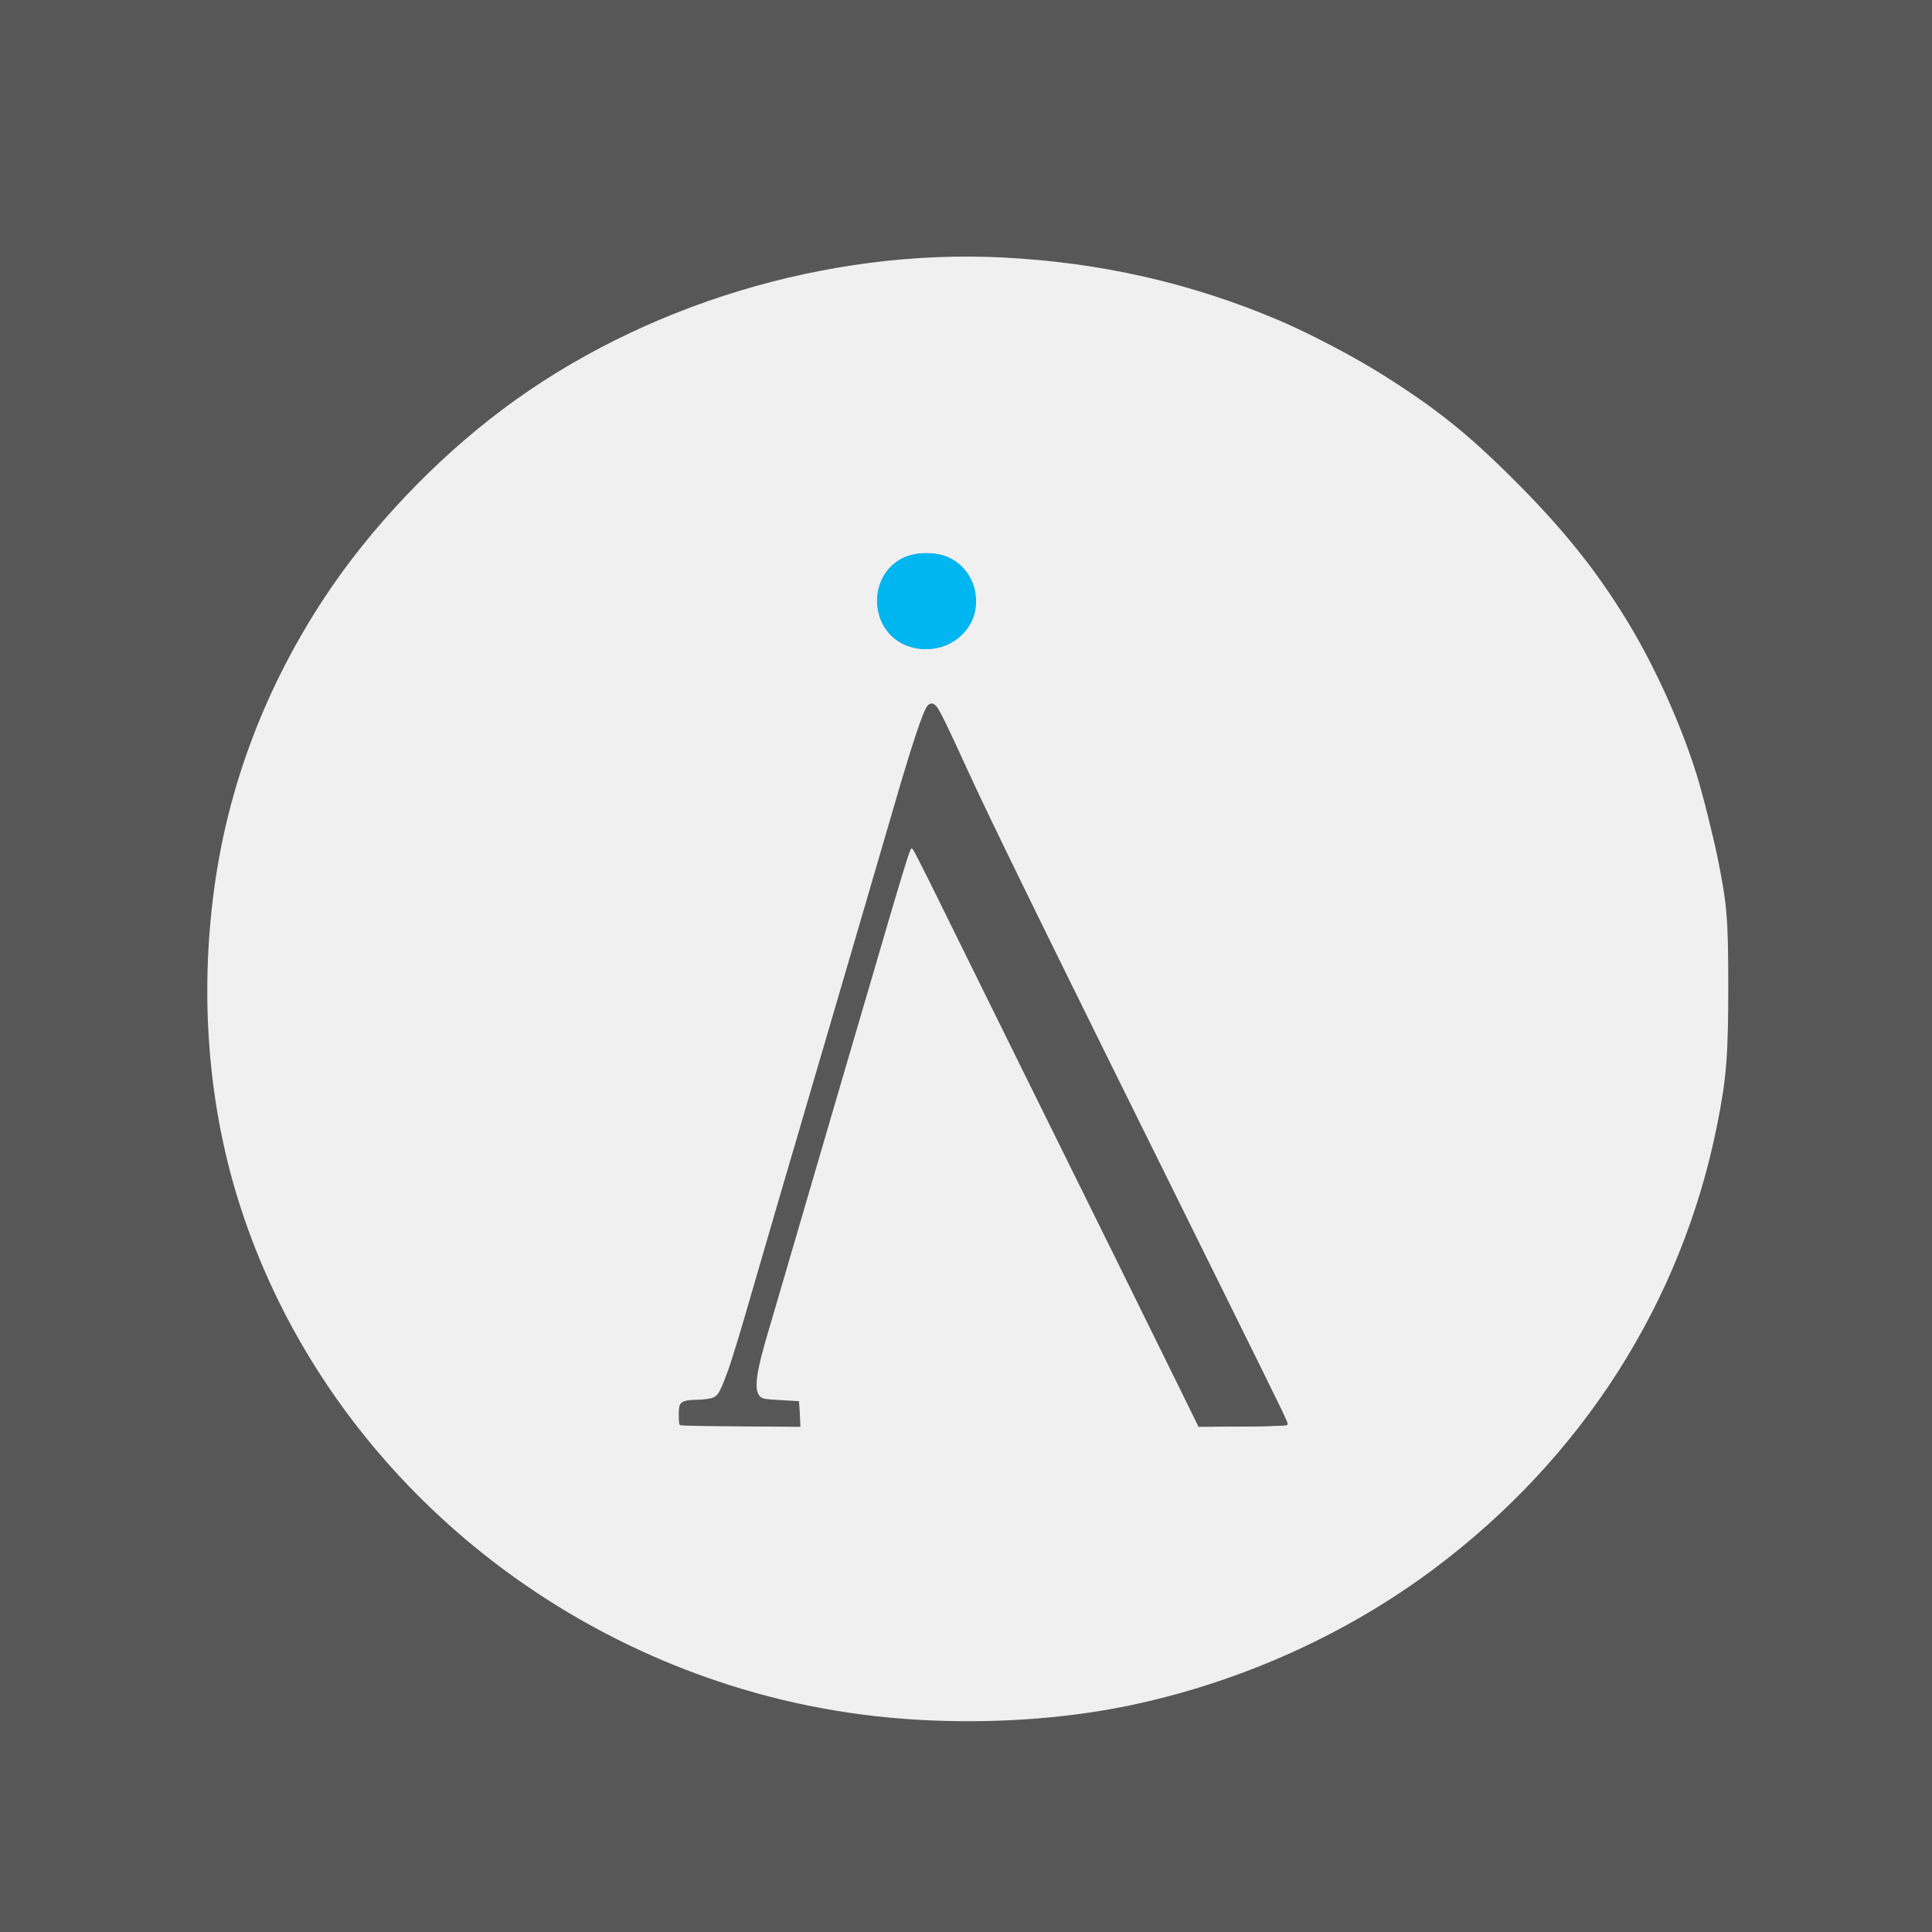
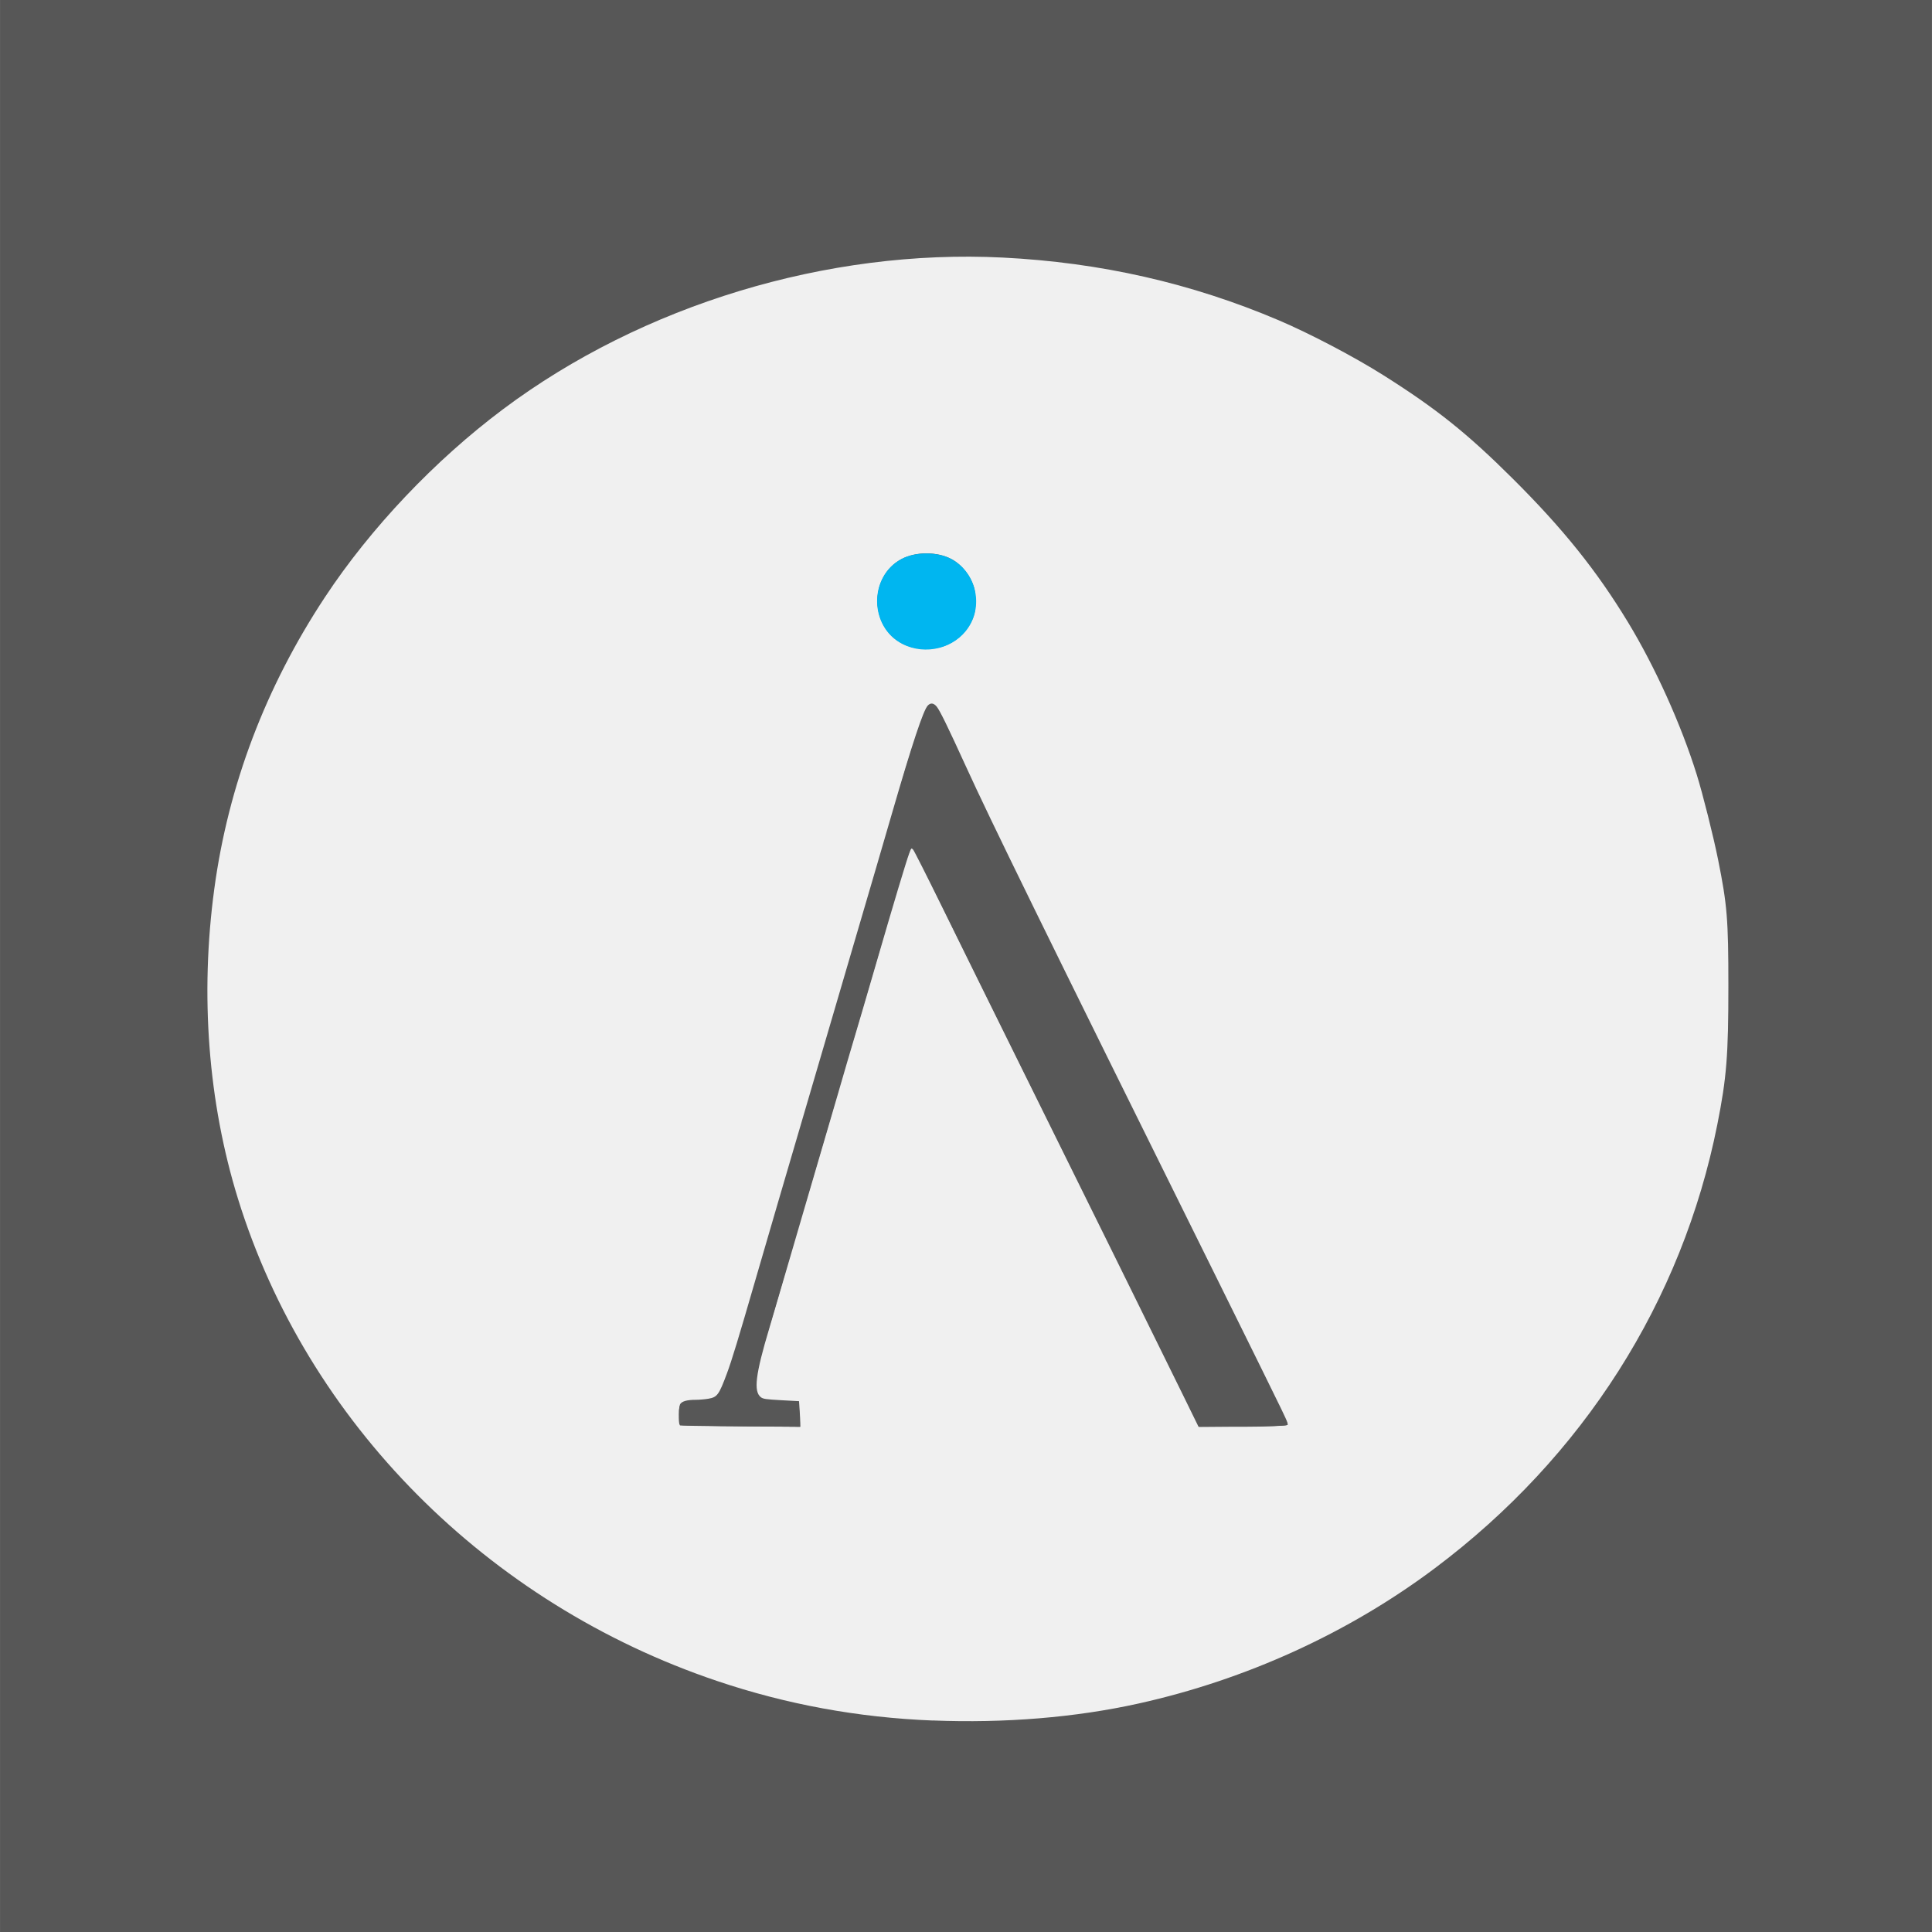
- <svg xmlns="http://www.w3.org/2000/svg" width="512pt" height="512pt" version="1.0" viewBox="0 0 512 512">
-   <rect x="-.007" y=".001" width="512.01" height="512.02" fill="#575757" stroke-width=".063" />
-   <path d="m247.17 455.95c-19.792-0.789-38.719-4.256-57.154-10.47-60.968-20.55-108.68-68.579-127-127.86-7.896-25.538-10.062-53.943-6.259-82.067 3.711-27.439 13.603-53.515 29.342-77.344 12.069-18.273 29.138-36.277 47.228-49.816 36.891-27.61 85.944-42.49 132.38-40.157 25.88 1.3 49.939 6.765 73.106 16.606 8.195 3.481 20.024 9.684 27.696 14.525 14.15 8.927 22.367 15.498 34.482 27.573 13.254 13.211 22.128 24.276 30.398 37.906 7.208 11.879 14.099 27.15 18.229 40.397 1.6 5.13 4.442 16.456 5.685 22.653 2.391 11.917 2.7 15.722 2.705 33.312 6e-3 18.515-0.463 24.413-2.917 36.758-9.327 46.92-35.58 88.167-74.872 117.64-22.814 17.112-50.027 29.535-78.547 35.858-16.714 3.706-35.421 5.245-54.498 4.485zm-35.1-78.786c-5.3e-4 -0.526-0.074-2.056-0.163-3.4l-0.162-2.443-4.702-0.263c-4.048-0.226-4.797-0.334-5.385-0.773-2.023-1.511-1.468-6.069 2.249-18.457 0.864-2.878 3.337-11.321 5.497-18.762 2.159-7.441 5.2-17.836 6.757-23.101 1.557-5.265 4.195-14.282 5.862-20.038 1.667-5.756 3.615-12.4 4.328-14.764 0.714-2.364 3.258-11.037 5.654-19.272 4.947-17.007 8.163-27.723 8.944-29.811 0.519-1.386 0.548-1.414 0.998-0.953 0.255 0.261 3.846 7.367 7.981 15.79 4.135 8.424 13.089 26.573 19.898 40.331 17.188 34.73 37.849 76.578 43.261 87.622l4.536 9.257 11.359-0.089c6.247-0.049 11.615-0.196 11.929-0.327 0.561-0.234 0.542-0.296-1.372-4.318-1.068-2.244-8.144-16.601-15.724-31.904-48.687-98.293-61.22-123.86-67.889-138.48-4.702-10.309-6.903-14.807-7.714-15.762-0.829-0.977-1.632-1.064-2.37-0.255-1.199 1.313-4.105 10.063-9.387 28.27-2.057 7.09-6.537 22.425-9.956 34.077-6.64 22.629-8.518 29.037-14.33 48.883-2.035 6.949-4.798 16.369-6.138 20.931-1.341 4.563-4.033 13.81-5.983 20.549-4.304 14.877-6.136 20.889-7.389 24.25-2.137 5.733-2.572 6.329-4.922 6.738-0.889 0.155-2.41 0.282-3.381 0.283-2.199 3e-3 -3.549 0.363-4.056 1.086-0.422 0.602-0.564 4.88-0.183 5.481 0.206 0.324 2.467 0.374 23.34 0.519l8.615 0.06-7e-4 -0.957zm36.751-205.59c4.328-0.923 8.461-4.943 9.437-9.18 0.366-1.586 0.325-4.976-0.077-6.48-0.851-3.181-3.269-6.291-6.039-7.768-3.811-2.031-9.456-2.03-13.272 5e-3 -5.983 3.189-8.156 11.089-4.788 17.408 2.7 5.065 8.361 7.375 14.738 6.015z" fill="#f0f0f0" stroke-width=".026" />
-   <g transform="matrix(.069892 0 0 -.069892 44.236 474.48)">
-     <path d="m2787 4669c-124-65-123-255 3-319 86-44 196-16 247 62 58 87 26 211-67 258-51 26-132 26-183-1z" fill="#00b6f0" stroke="#00b6f0" stroke-width="4.25" />
-     <path d="m2882 4108c-12-16-63-166-102-303-30-104-101-350-165-565-20-69-58-199-85-290-26-91-64-221-85-290-20-69-58-199-85-290-26-91-64-221-85-290-20-69-57-195-81-280-59-207-93-299-115-310-10-6-35-10-56-10-73 0-84-8-81-54l3-41 228-3 228-2-3 47-3 48-73 3c-66 3-74 5-84 27-13 28 0 104 37 225 13 41 47 156 75 255s66 230 85 290c18 61 56 191 85 290 28 99 66 230 85 290 18 61 56 191 85 290 85 297 123 419 131 429 5 5 17-11 28-35 10-24 192-393 403-819s447-902 523-1058l139-282h168c92 0 168 4 168 8s-75 158-166 342c-588 1183-969 1958-1033 2100-29 63-69 151-89 195-44 95-58 110-80 83z" fill="#575757" />
+ <svg xmlns="http://www.w3.org/2000/svg" width="128" height="128" version="1.1" viewBox="0 0 33.866 33.867">
+   <g transform="translate(-90 -194.05)">
+     <rect x="90" y="194.05" width="33.866" height="33.867" fill="#575757" stroke-width=".004" />
+     <path d="m106.35 224.21c-1.309-0.052-2.561-0.282-3.78-0.693-4.033-1.359-7.188-4.536-8.4-8.457-0.522-1.689-0.666-3.568-0.414-5.428 0.245-1.815 0.9-3.54 1.941-5.116 0.798-1.209 1.927-2.4 3.124-3.295 2.44-1.826 5.685-2.81 8.756-2.656 1.712 0.086 3.303 0.447 4.835 1.098 0.542 0.23 1.325 0.641 1.832 0.961 0.936 0.59 1.479 1.025 2.281 1.824 0.877 0.874 1.464 1.606 2.011 2.507 0.477 0.786 0.933 1.796 1.206 2.672 0.106 0.339 0.294 1.088 0.376 1.498 0.158 0.788 0.179 1.04 0.179 2.203 4e-4 1.225-0.031 1.615-0.193 2.431-0.617 3.103-2.353 5.832-4.952 7.781-1.509 1.132-3.309 1.954-5.195 2.372-1.105 0.245-2.343 0.347-3.605 0.297zm-2.322-5.211c-2e-5 -0.035-5e-3 -0.136-0.011-0.225l-0.011-0.162-0.311-0.017c-0.268-0.015-0.317-0.022-0.356-0.051-0.134-0.1-0.097-0.401 0.149-1.221 0.057-0.19 0.221-0.749 0.364-1.241 0.143-0.492 0.344-1.18 0.447-1.528 0.103-0.348 0.277-0.945 0.388-1.325 0.11-0.381 0.239-0.82 0.286-0.977 0.047-0.156 0.216-0.73 0.374-1.275 0.327-1.125 0.54-1.834 0.592-1.972 0.034-0.092 0.036-0.093 0.066-0.063 0.017 0.017 0.254 0.487 0.528 1.044 0.273 0.557 0.866 1.758 1.316 2.668 1.137 2.297 2.503 5.065 2.861 5.796l0.3 0.612 0.751-6e-3c0.413-3e-3 0.768-0.013 0.789-0.022 0.037-0.015 0.036-0.02-0.091-0.286-0.071-0.148-0.539-1.098-1.04-2.11-3.22-6.501-4.049-8.193-4.49-9.159-0.311-0.682-0.457-0.979-0.51-1.043-0.055-0.065-0.108-0.07-0.157-0.017-0.079 0.087-0.271 0.666-0.621 1.87-0.136 0.469-0.432 1.483-0.659 2.254-0.439 1.497-0.563 1.921-0.948 3.233-0.135 0.46-0.317 1.083-0.406 1.384-0.089 0.302-0.267 0.913-0.396 1.359-0.285 0.984-0.406 1.382-0.489 1.604-0.141 0.379-0.17 0.419-0.326 0.446-0.059 0.01-0.159 0.019-0.224 0.019-0.145 2e-4 -0.235 0.024-0.268 0.072-0.028 0.04-0.037 0.323-0.012 0.363 0.014 0.021 0.163 0.025 1.544 0.034l0.57 4e-3 -5e-5 -0.063zm2.431-13.598c0.286-0.061 0.56-0.327 0.624-0.607 0.024-0.105 0.021-0.329-5e-3 -0.429-0.056-0.21-0.216-0.416-0.399-0.514-0.252-0.134-0.625-0.134-0.878 3.3e-4 -0.396 0.211-0.539 0.733-0.317 1.151 0.179 0.335 0.553 0.488 0.975 0.398z" fill="#f0f0f0" stroke-width=".002" />
+     <g transform="matrix(.0046229 0 0 -.0046229 92.927 225.44)">
+       <path d="m2787 4669c-124-65-123-255 3-319 86-44 196-16 247 62 58 87 26 211-67 258-51 26-132 26-183-1z" fill="#00b6f0" stroke="#00b6f0" stroke-width="4.25" />
+       <path d="m2882 4108c-12-16-63-166-102-303-30-104-101-350-165-565-20-69-58-199-85-290-26-91-64-221-85-290-20-69-58-199-85-290-26-91-64-221-85-290-20-69-57-195-81-280-59-207-93-299-115-310-10-6-35-10-56-10-73 0-84-8-81-54l3-41 228-3 228-2-3 47-3 48-73 3c-66 3-74 5-84 27-13 28 0 104 37 225 13 41 47 156 75 255s66 230 85 290c18 61 56 191 85 290 28 99 66 230 85 290 18 61 56 191 85 290 85 297 123 419 131 429 5 5 17-11 28-35 10-24 192-393 403-819s447-902 523-1058l139-282h168c92 0 168 4 168 8s-75 158-166 342c-588 1183-969 1958-1033 2100-29 63-69 151-89 195-44 95-58 110-80 83z" fill="#575757" />
+     </g>
  </g>
</svg>
